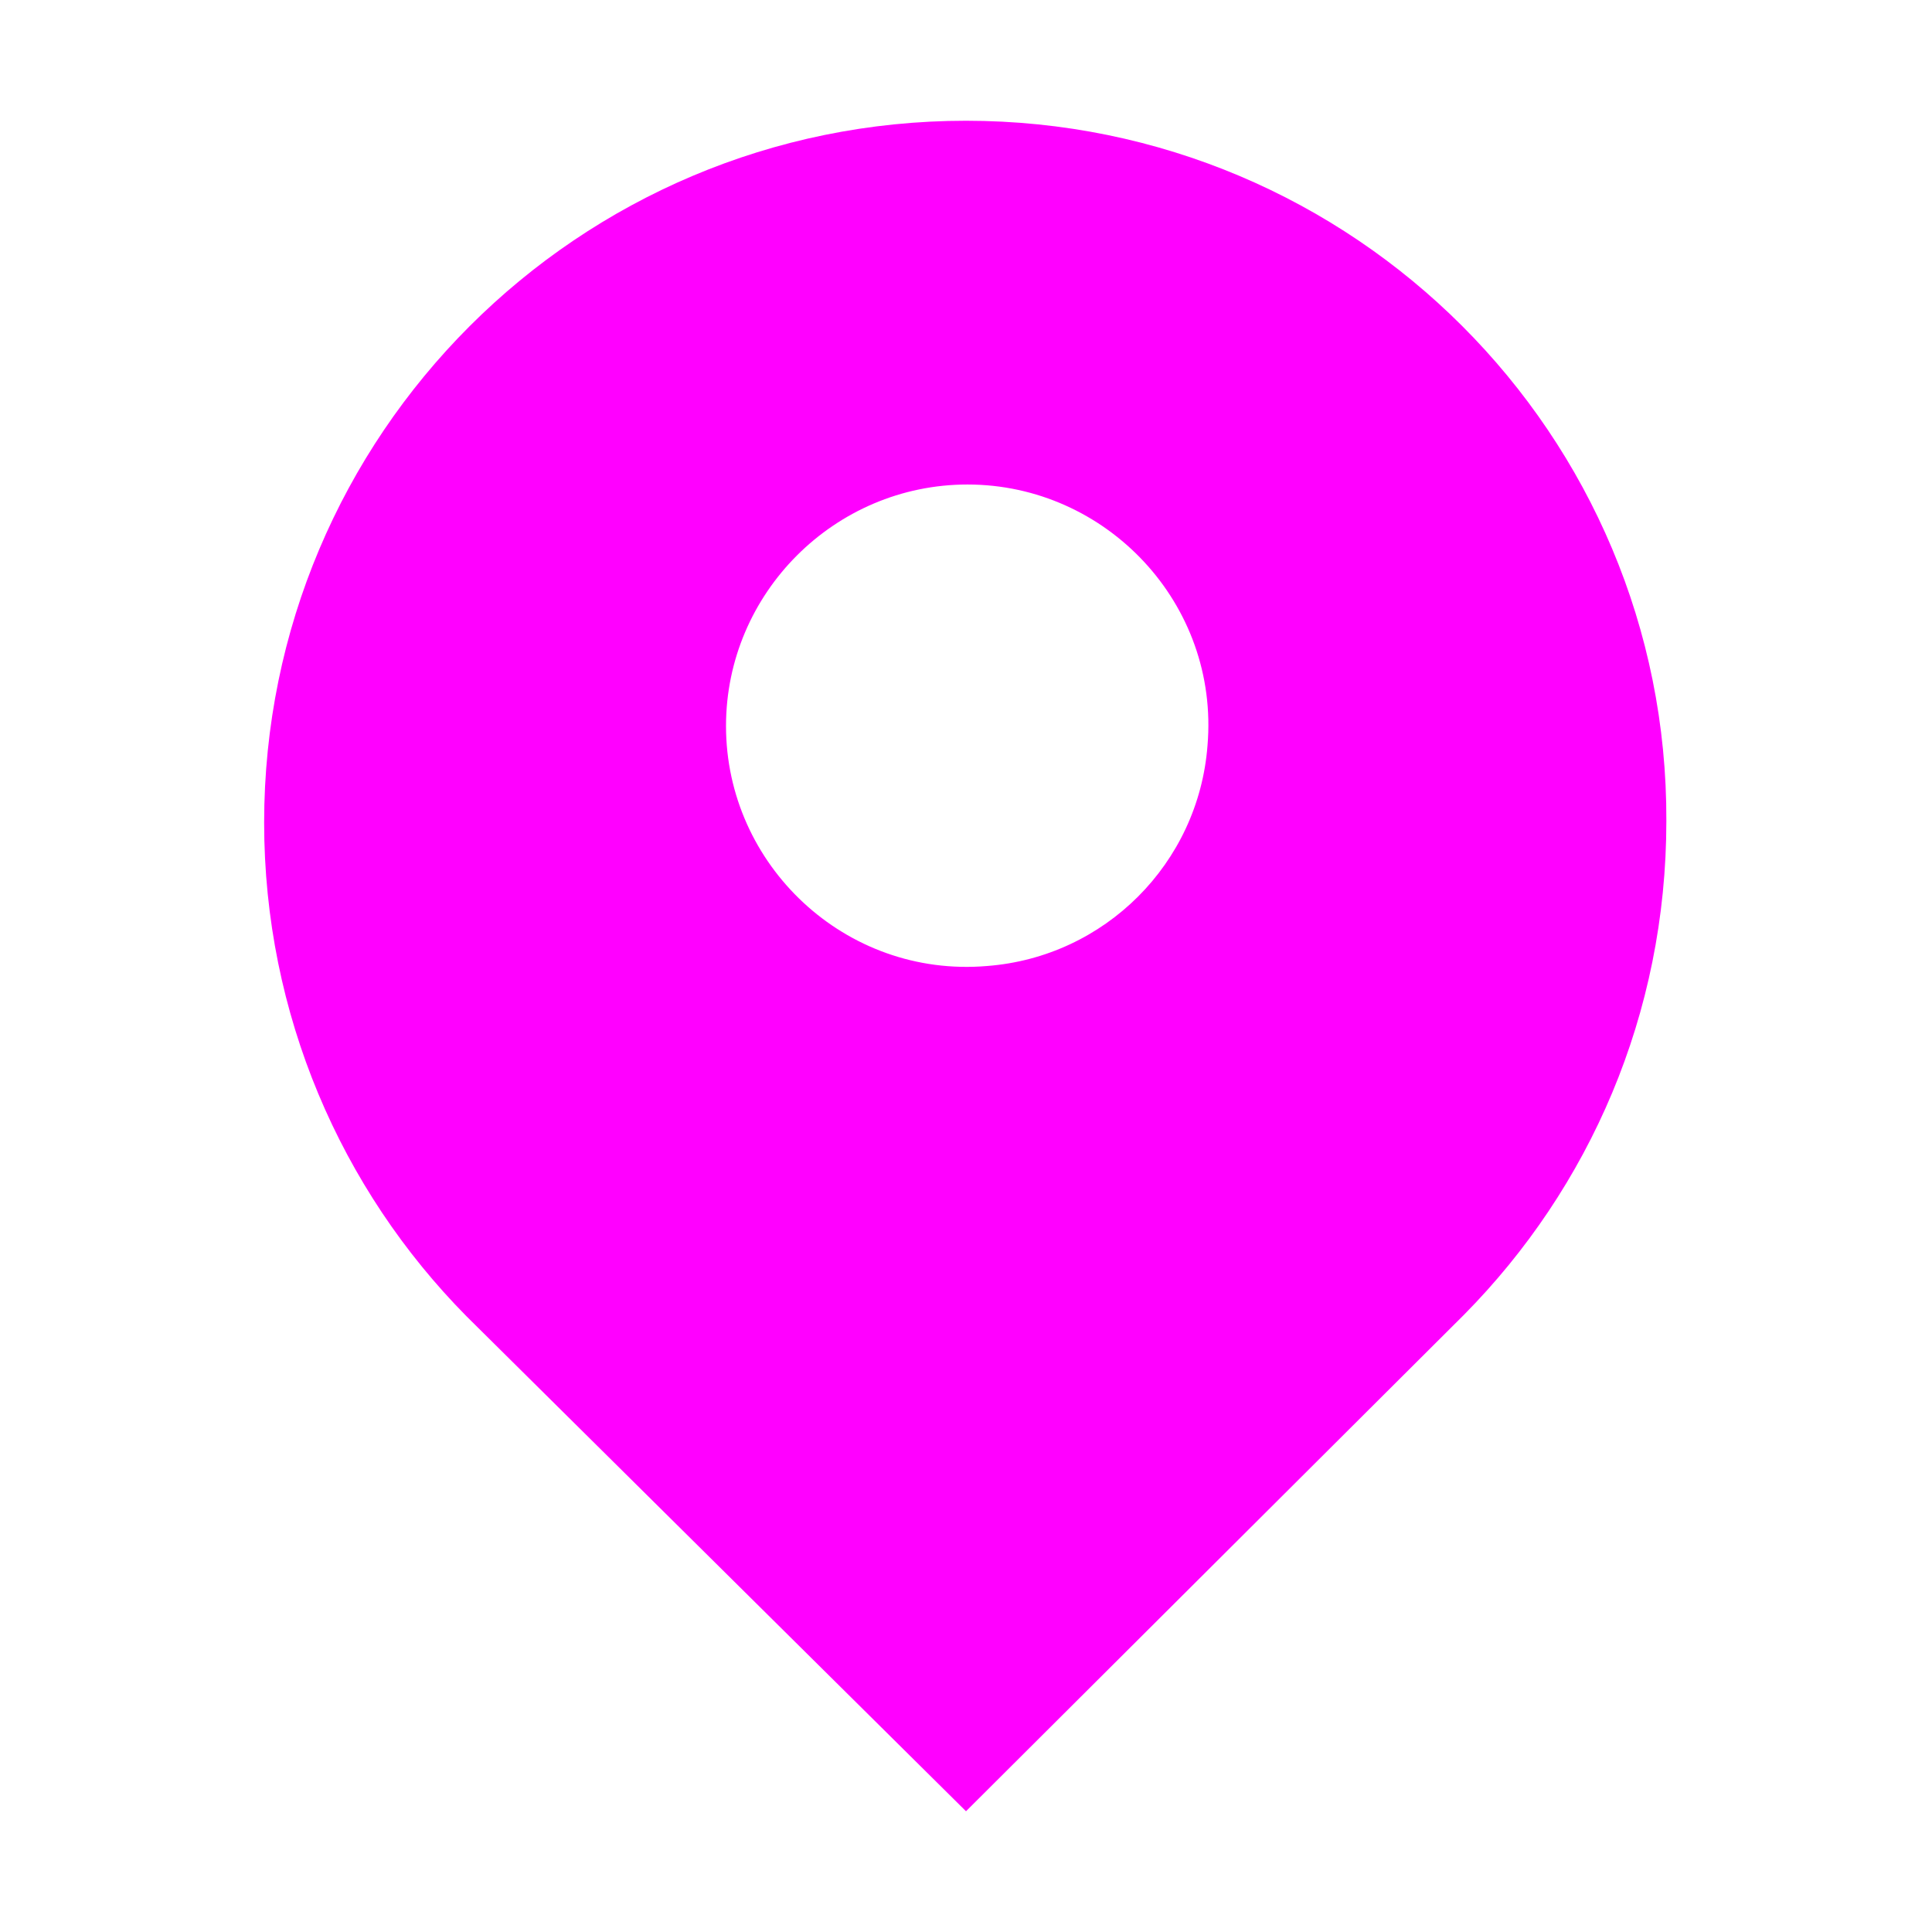
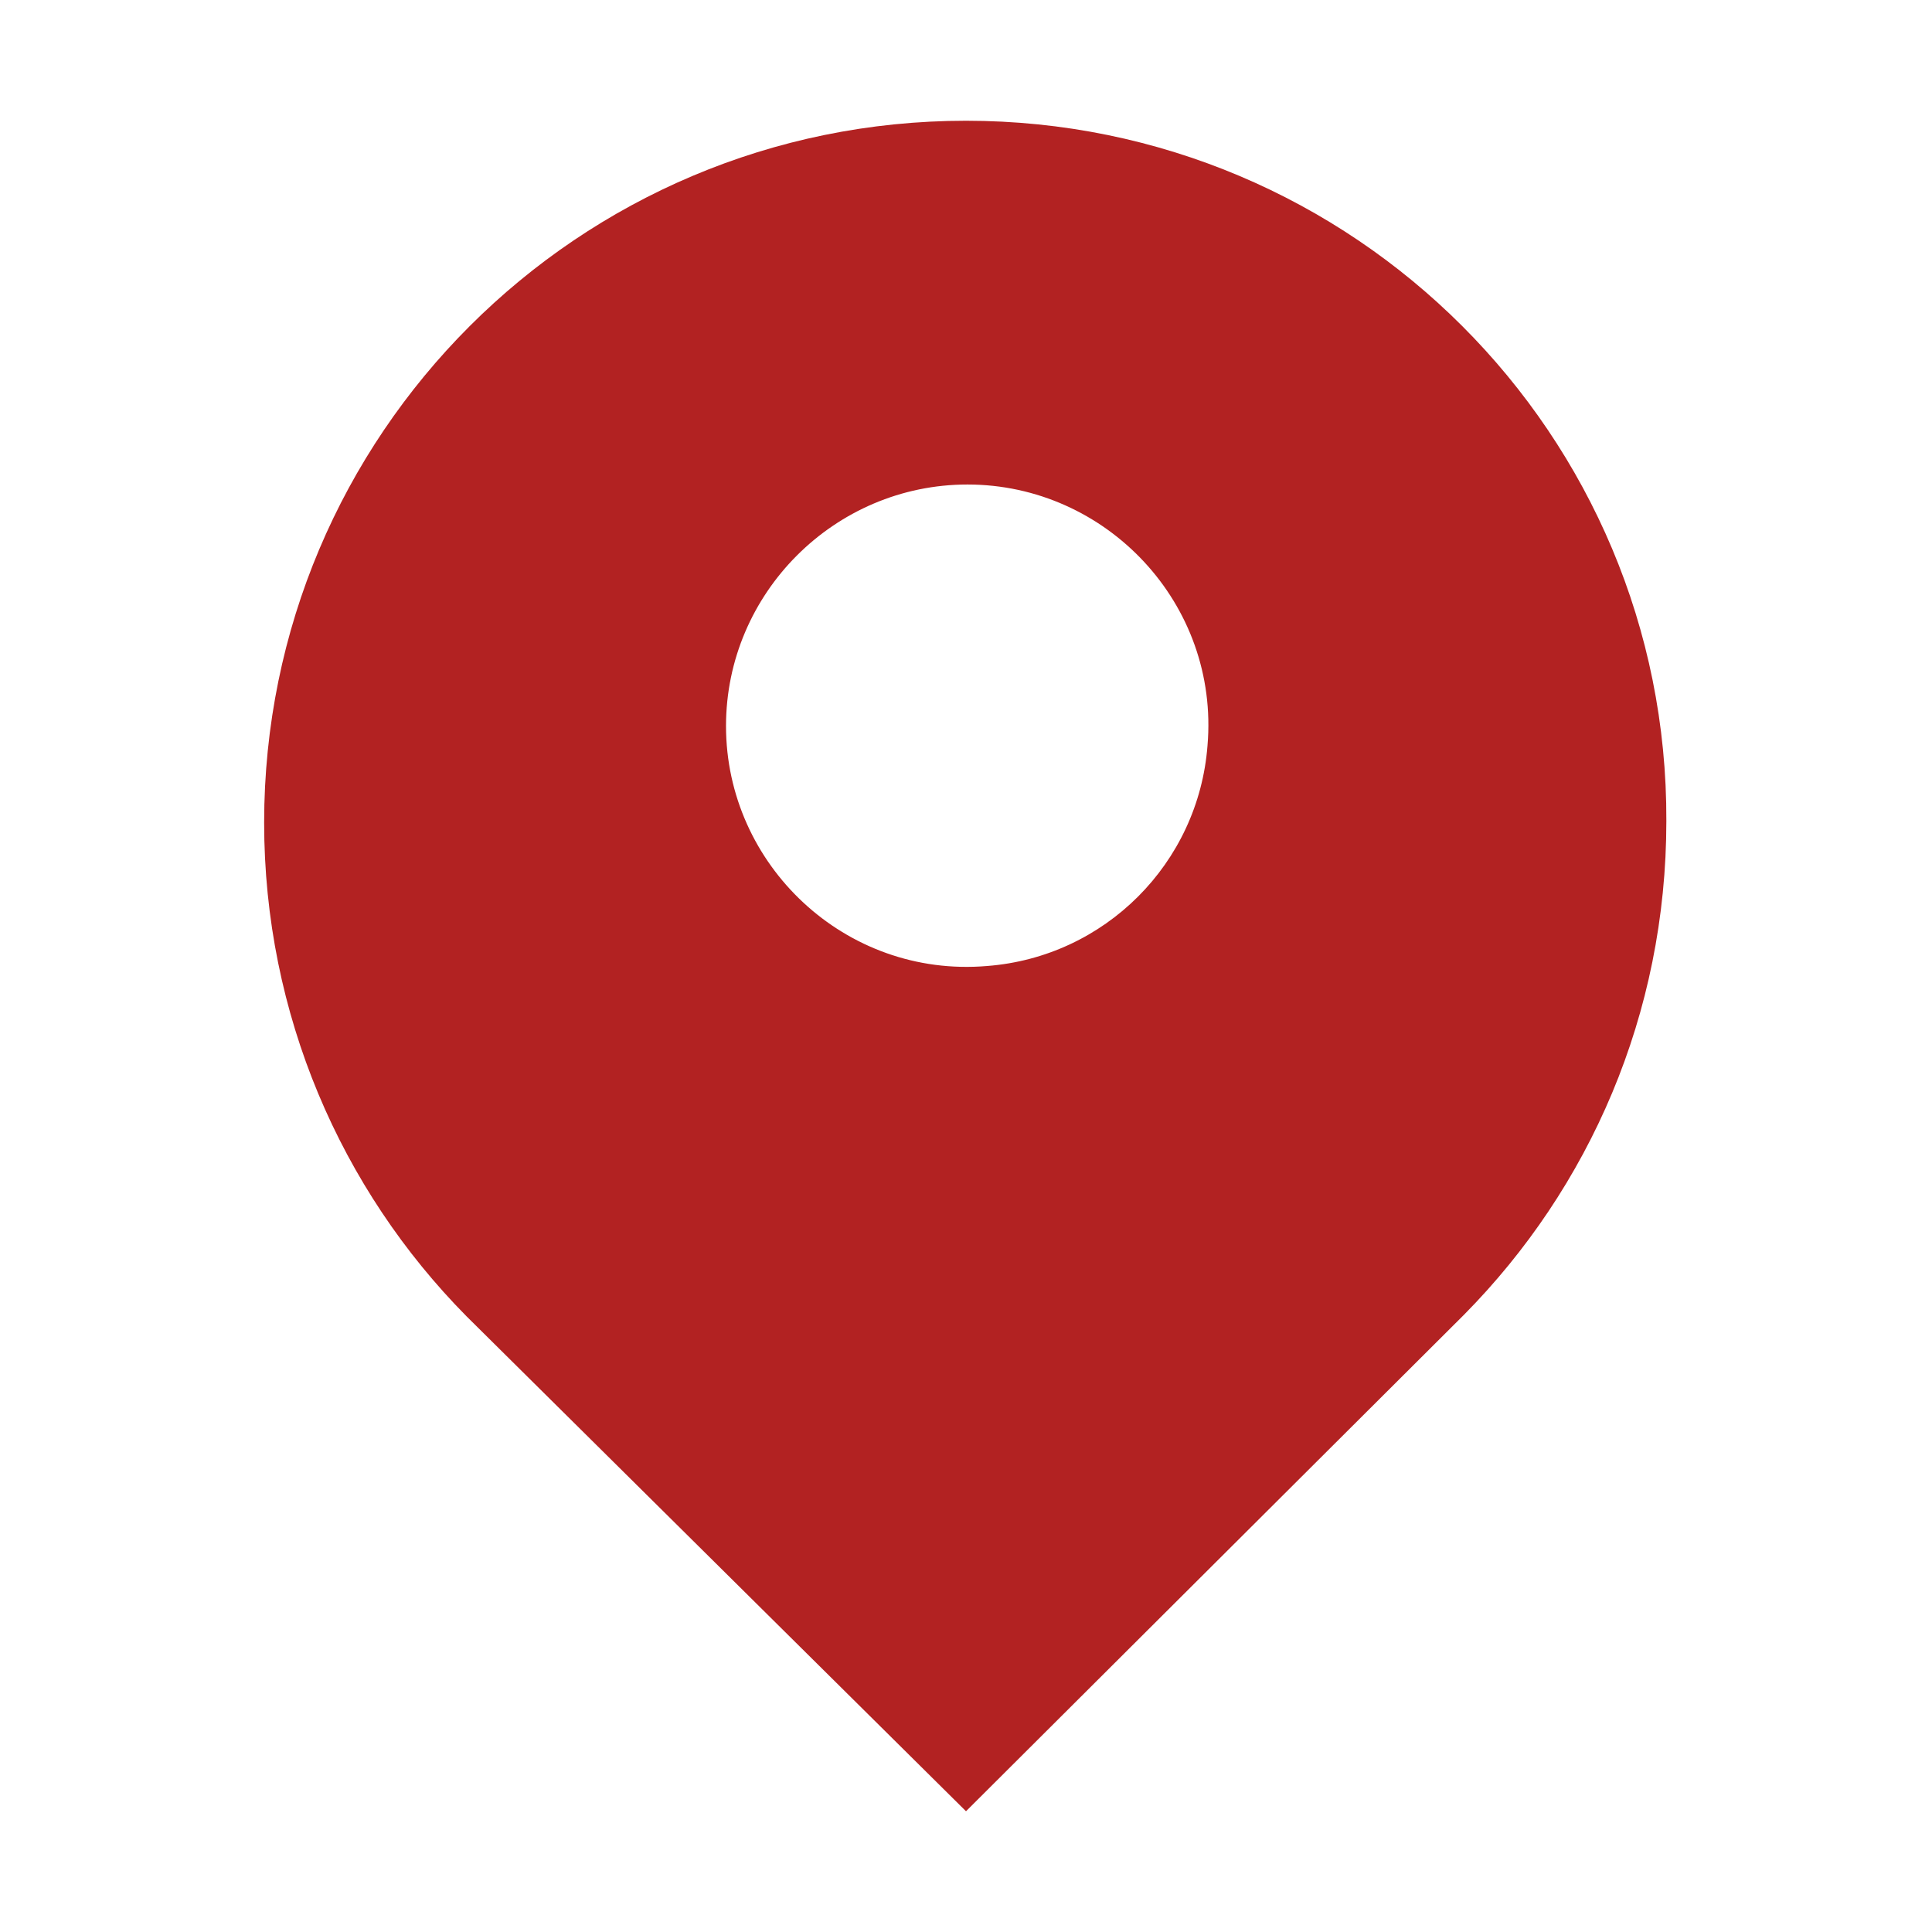
<svg xmlns="http://www.w3.org/2000/svg" t="1691740199071" class="icon" viewBox="0 0 1024 1024" version="1.1" p-id="5047" width="24" height="24">
-   <path d="M512 64C306.4 64 140 230.4 140 436c0 101.6 40.8 194.4 107.2 261.6L512 960l264-263.2c66.4-67.2 107.2-159.2 107.2-261.6C884 230.4 717.6 64 512 64z m128 331.2c-4.8 62.4-54.4 112-116.8 116.8-75.2 6.4-138.4-53.6-138.4-127.2 0-70.4 57.6-128 128-128 73.6 0 133.6 63.2 127.2 138.4z" p-id="5048" fill="#ff00ff" />
+   <path d="M512 64C306.4 64 140 230.4 140 436c0 101.6 40.8 194.4 107.2 261.6L512 960l264-263.2c66.4-67.2 107.2-159.2 107.2-261.6C884 230.4 717.6 64 512 64z m128 331.2c-4.8 62.4-54.4 112-116.8 116.8-75.2 6.4-138.4-53.6-138.4-127.2 0-70.4 57.6-128 128-128 73.6 0 133.6 63.2 127.2 138.4z" p-id="5048" fill="#B22222" />
</svg>
